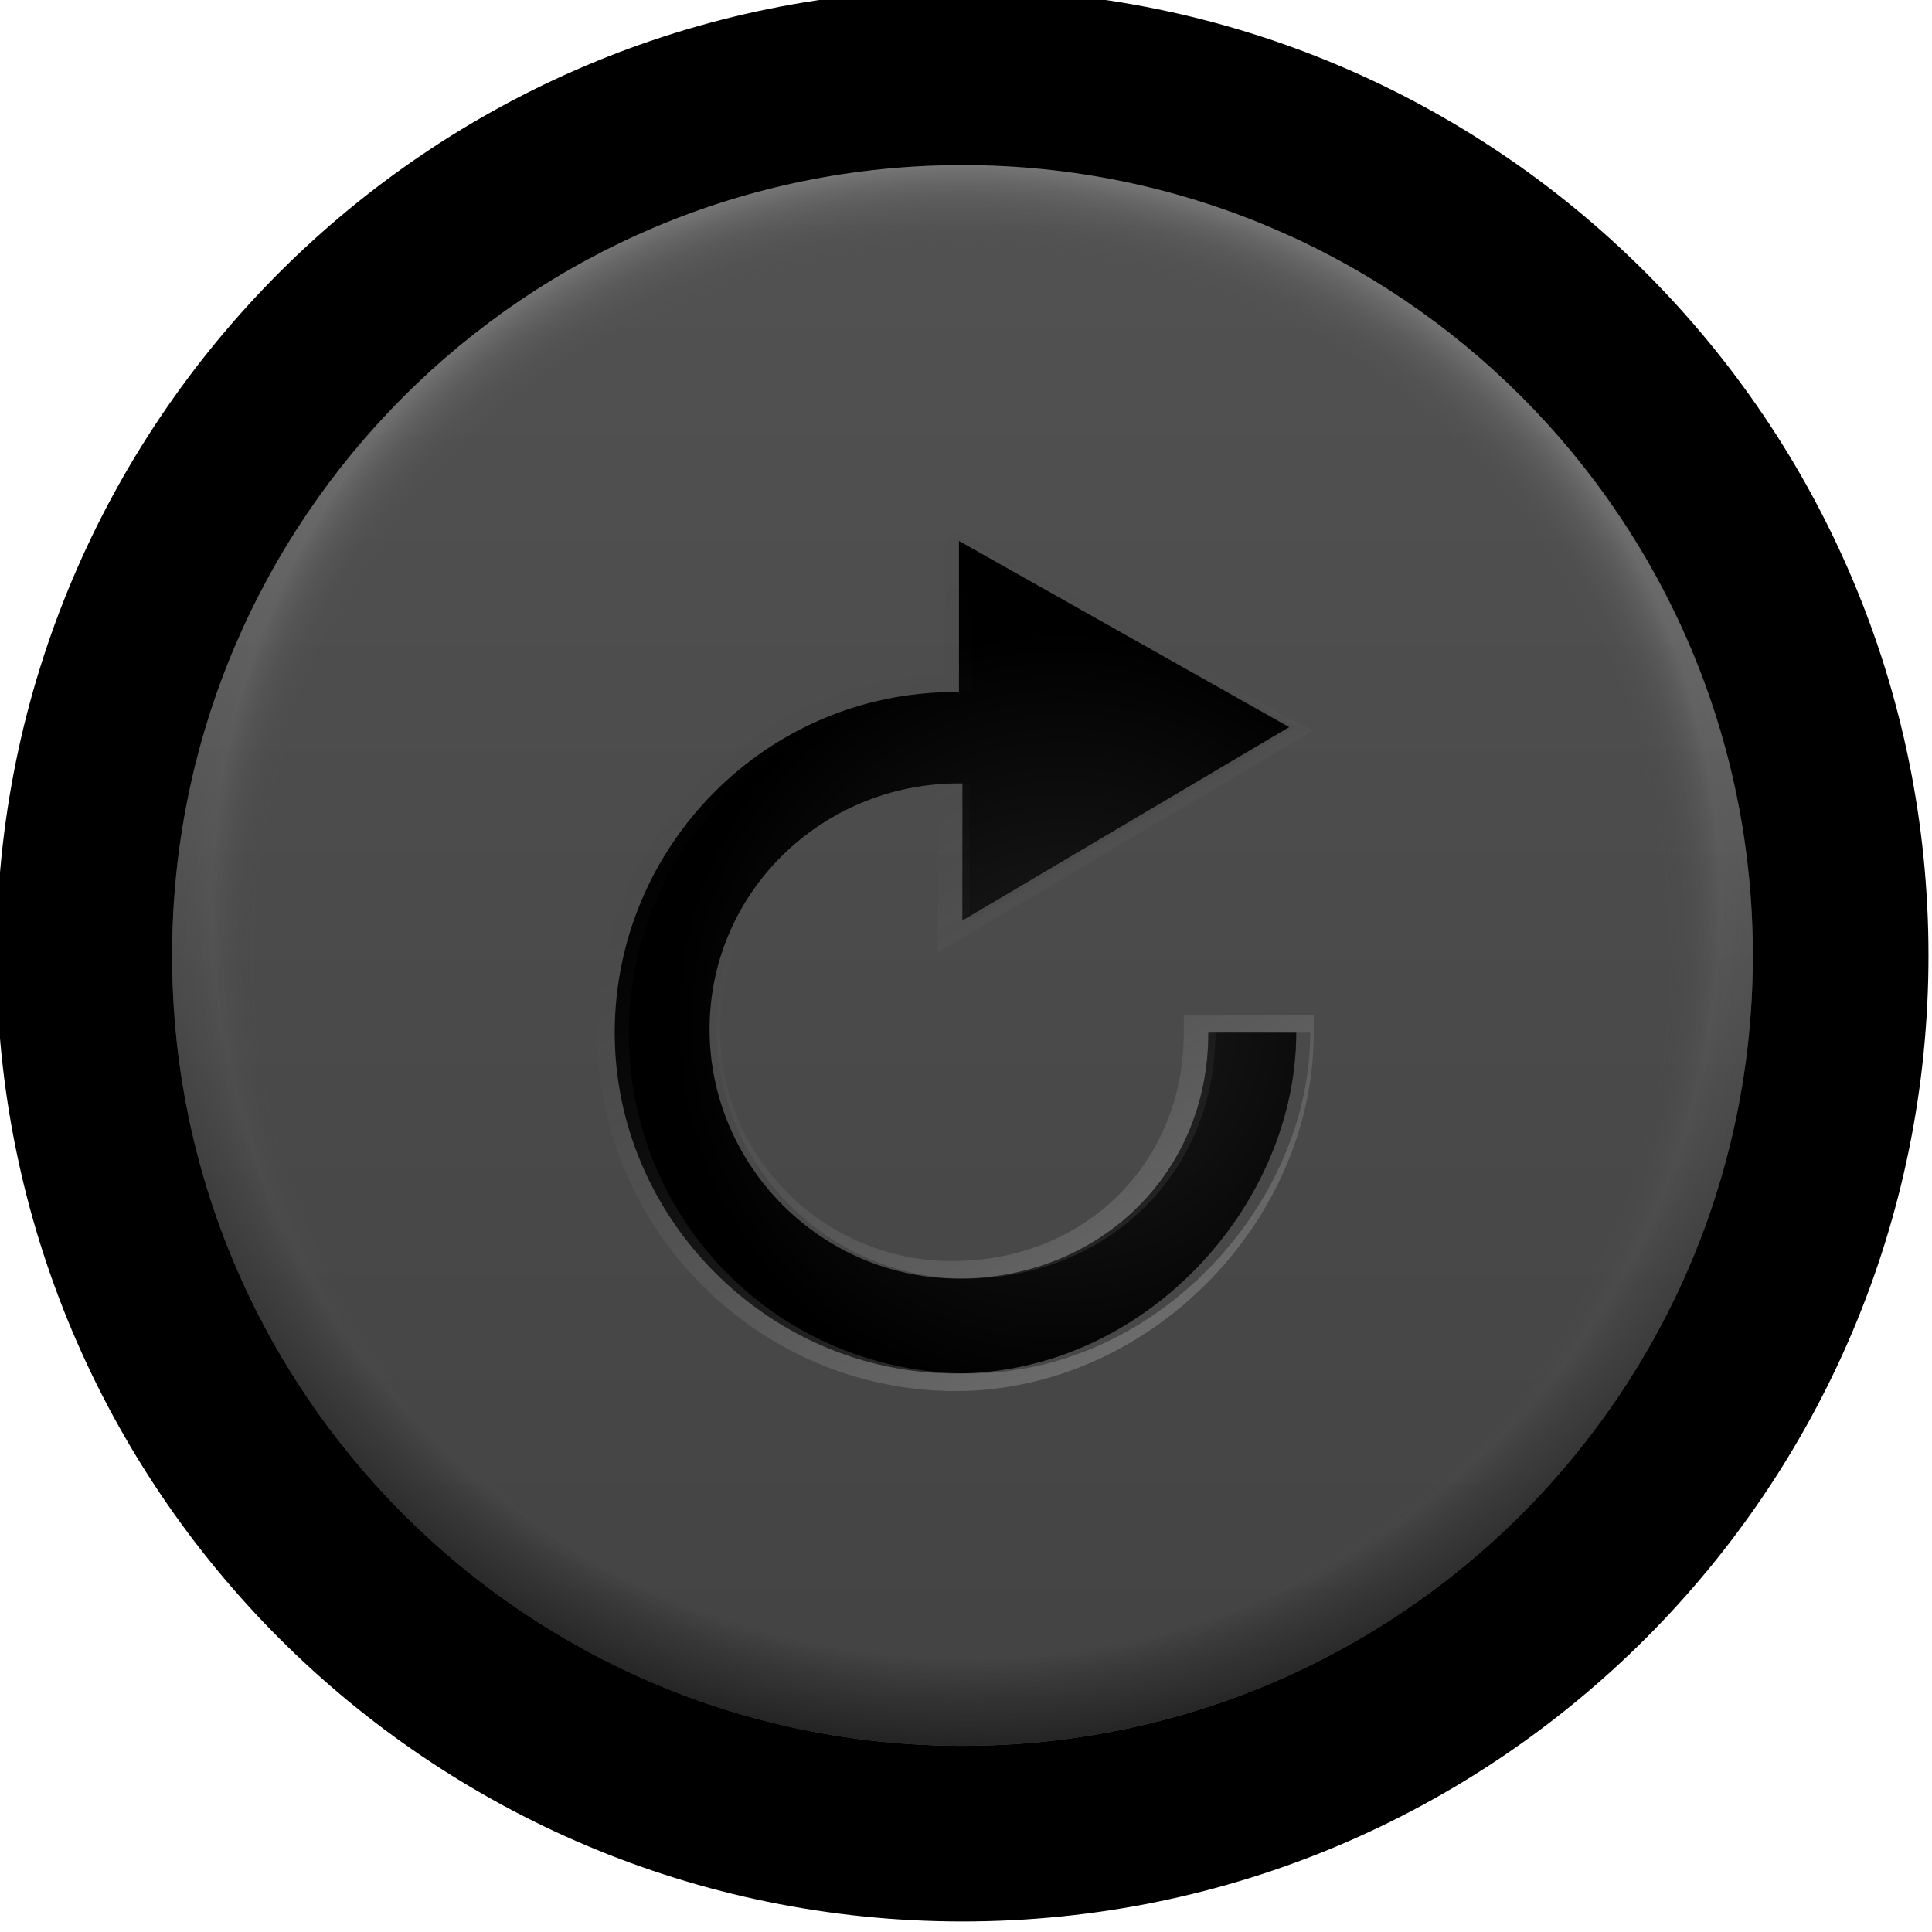
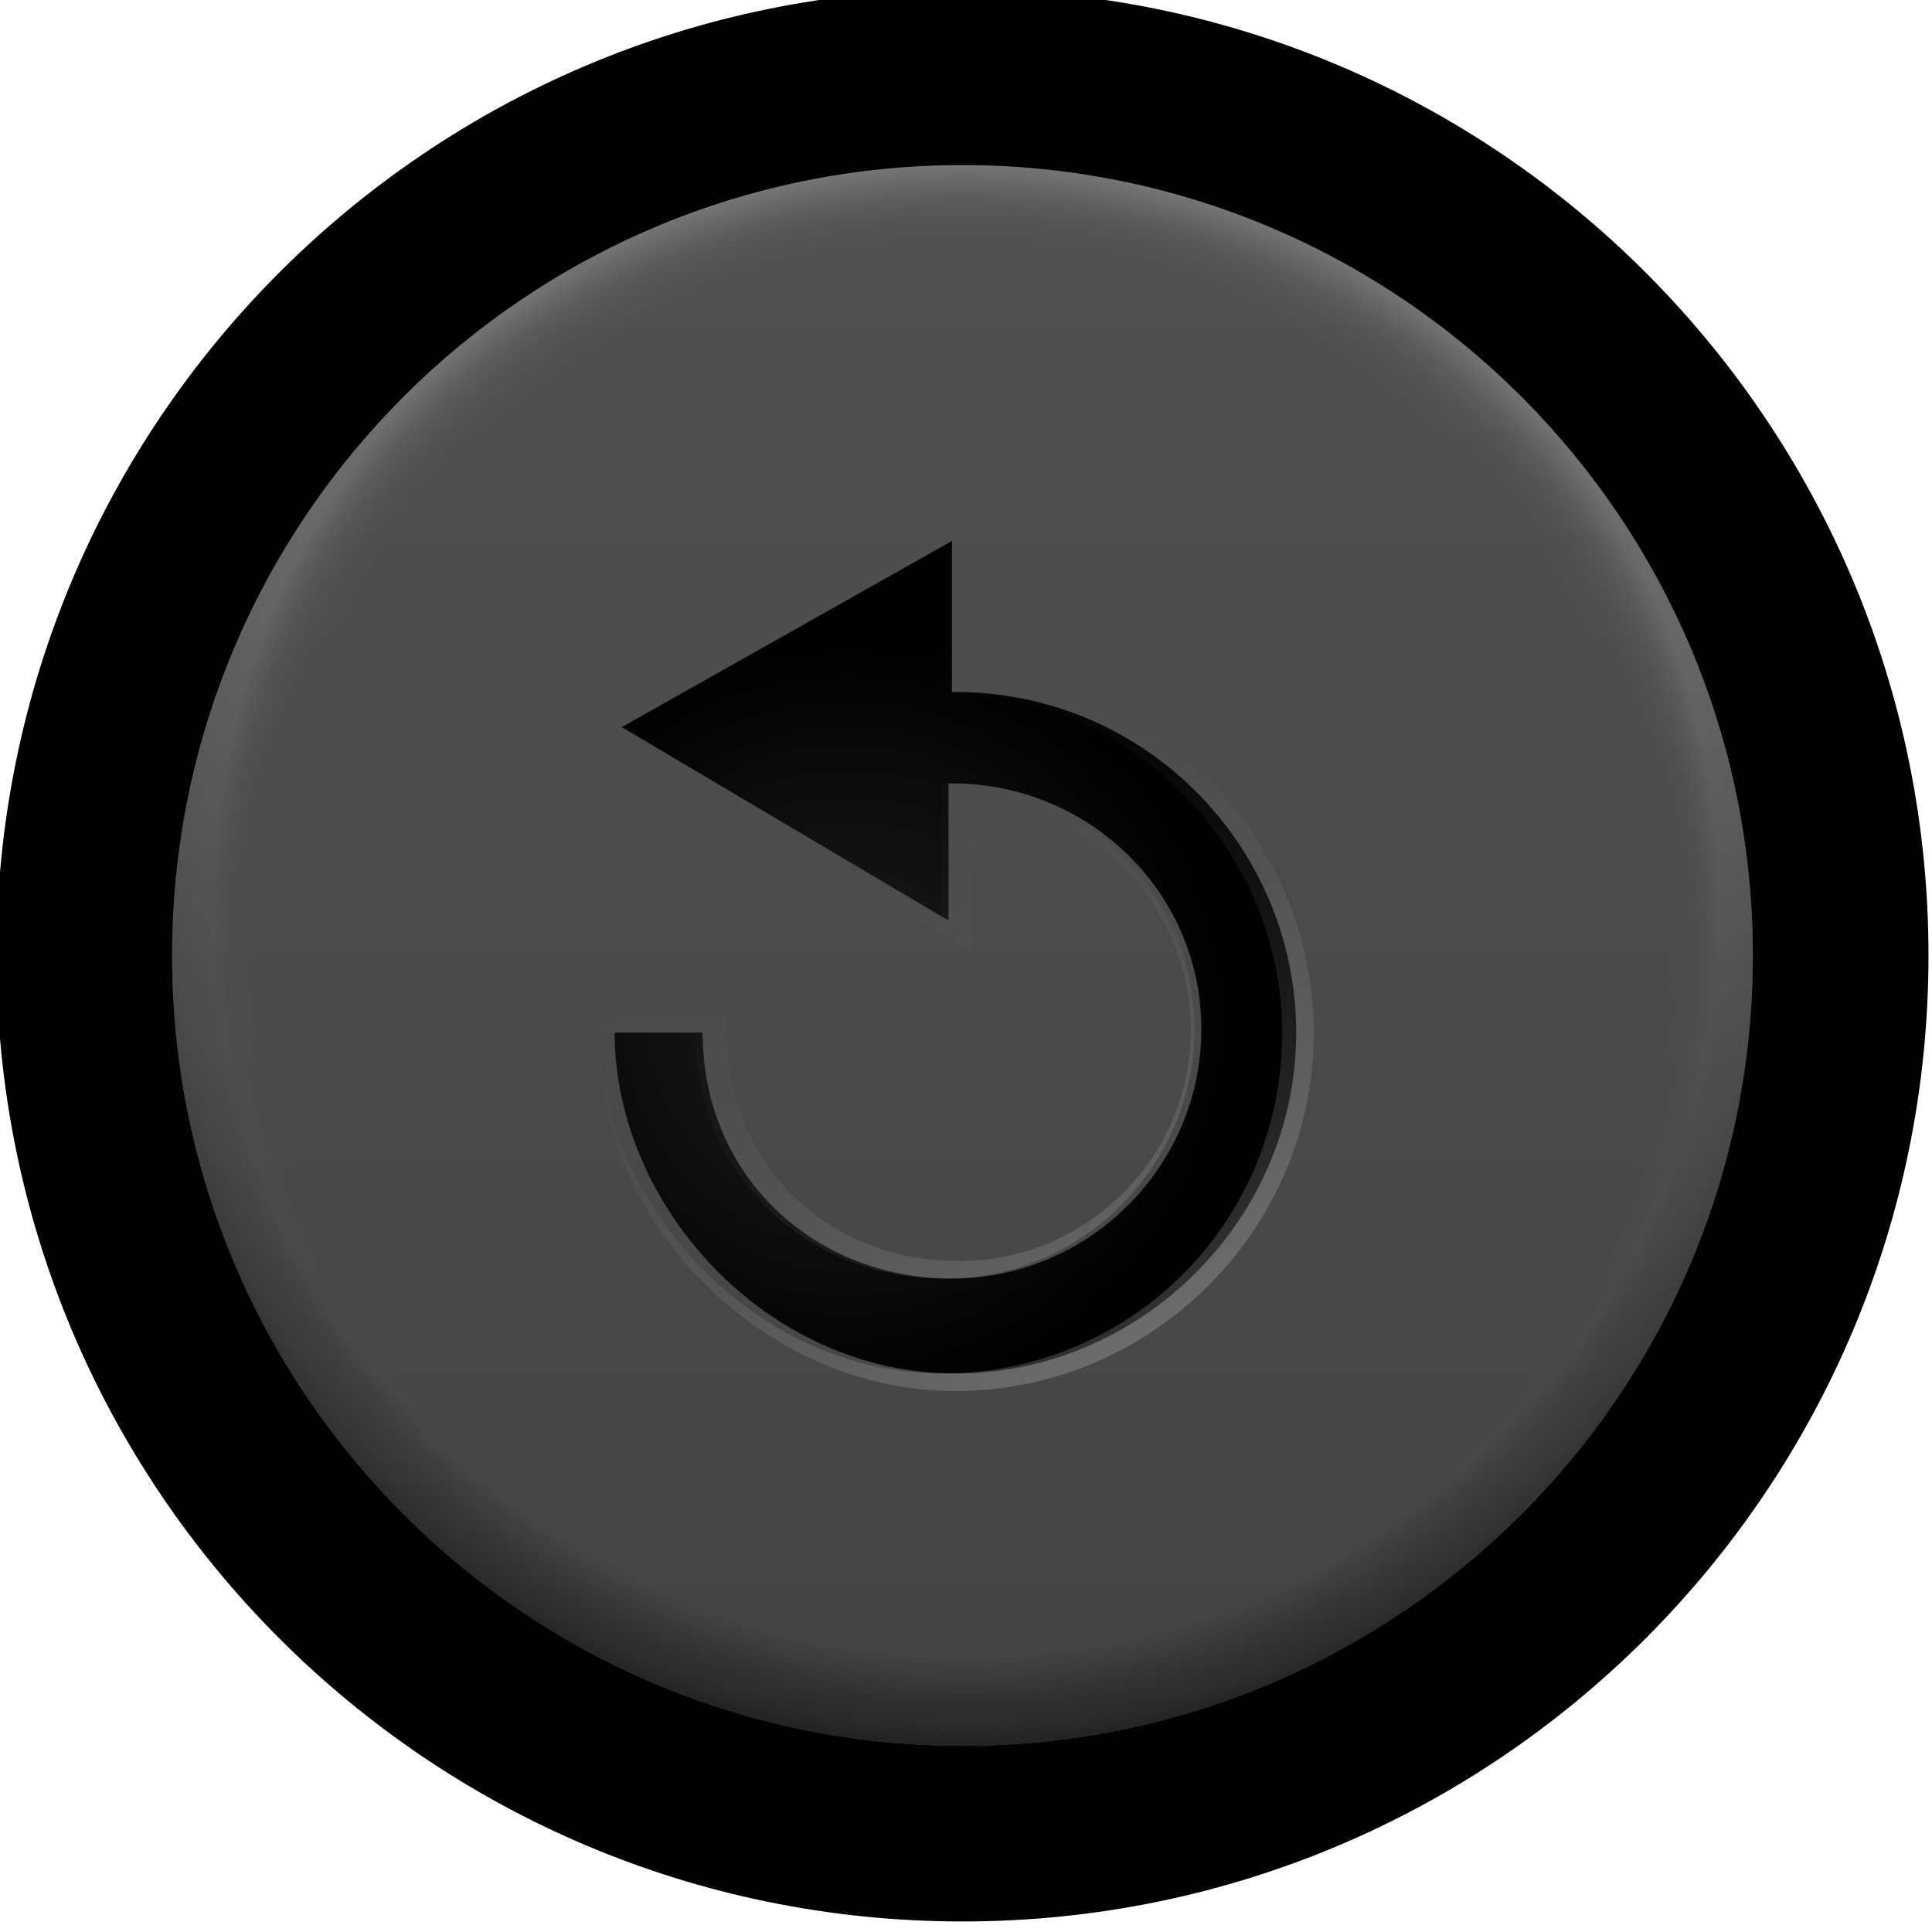
- <svg xmlns="http://www.w3.org/2000/svg" xmlns:xlink="http://www.w3.org/1999/xlink" viewBox="0 0 55 55" enable-background="new 0 0 55 55" width="55px" height="55px">
+ <svg xmlns="http://www.w3.org/2000/svg" xmlns:xlink="http://www.w3.org/1999/xlink" version="1.1" id="Layer_1" x="0" y="0" viewBox="0 0 55 55" enable-background="new 0 0 55 55" xml:space="preserve">
+   <style>.s0{stop-color:#FFFFFF;stop-opacity:0.2;}.s1{stop-color:#000000;stop-opacity:0;}</style>
  <circle cx="27.4" cy="27.2" r="27.5" />
-   <linearGradient id="a" gradientUnits="userSpaceOnUse" x1="27.375" y1="4.718" x2="27.375" y2="49.718">
-     <stop offset=".004" stop-color="#535252" />
+   <linearGradient id="SVGID_1_" gradientUnits="userSpaceOnUse" x1="27.4" y1="50.3" x2="27.4" y2="5.3" gradientTransform="matrix(1 0 0 -1 0 55)">
+     <stop offset="0" stop-color="#535252" />
    <stop offset="1" stop-color="#434343" />
  </linearGradient>
-   <circle fill="url(#a)" cx="27.4" cy="27.2" r="22.5" />
-   <radialGradient id="b" cx="27.375" cy="27.218" r="22.5" gradientUnits="userSpaceOnUse">
-     <stop offset="0" stop-color="#4F4F4F" stop-opacity="0" />
-     <stop offset=".887" stop-color="#565555" stop-opacity="0" />
-     <stop offset=".902" stop-color="#5B5B5B" stop-opacity=".025" />
-     <stop offset=".919" stop-color="#6B6A6A" stop-opacity=".057" />
-     <stop offset=".939" stop-color="#858484" stop-opacity=".092" />
-     <stop offset=".961" stop-color="#A9A9A9" stop-opacity=".13" />
-     <stop offset=".983" stop-color="#D7D7D7" stop-opacity=".17" />
-     <stop offset="1" stop-color="#fff" stop-opacity=".2" />
+   <circle fill="url(#SVGID_1_)" cx="27.4" cy="27.2" r="22.5" />
+   <radialGradient id="SVGID_2_" cx="27.4" cy="27.8" r="22.5" gradientTransform="matrix(1 0 0 -1 0 55)" gradientUnits="userSpaceOnUse">
+     <stop offset="0" style="stop-color:#4F4F4F;stop-opacity:0" />
+     <stop offset="0.89" style="stop-color:#565555;stop-opacity:0" />
+     <stop offset="0.9" style="stop-color:#5B5B5B;stop-opacity:0.03" />
+     <stop offset="0.92" style="stop-color:#6B6A6A;stop-opacity:0.06" />
+     <stop offset="0.94" style="stop-color:#858484;stop-opacity:0.09" />
+     <stop offset="0.96" style="stop-color:#A9A9A9;stop-opacity:0.13" />
+     <stop offset="0.98" style="stop-color:#D7D7D7;stop-opacity:0.17" />
+     <stop offset="1" class="s0" />
  </radialGradient>
-   <circle fill="url(#b)" cx="27.4" cy="27.2" r="22.5" />
-   <path d="M34.4 29.4c0 4.1-3.2 7-7.1 7-3.9 0-7.1-3.2-7.1-7.1s3.2-7 7.1-7h.1v3.9l9.3-5.5-9.4-5.3v4.3h-.1c-5.4 0-9.7 4.4-9.7 9.7 0 5.3 4.4 9.7 9.7 9.7 5.4 0 9.7-4.8 9.7-9.7h-2.5z" />
-   <g opacity=".7">
+   <circle fill="url(#SVGID_2_)" cx="27.4" cy="27.2" r="22.5" />
+   <g opacity="0.7" enable-background="new    ">
    <defs>
-       <circle id="c" opacity=".7" cx="27.4" cy="27.2" r="22.5" />
+       <circle id="SVGID_3_" cx="27.4" cy="27.2" r="22.5" />
    </defs>
-     <clipPath id="d">
-       <use xlink:href="#c" overflow="visible" />
+     <clipPath id="SVGID_4_">
+       <use xlink:href="#SVGID_3_" overflow="visible" />
    </clipPath>
-     <radialGradient id="e" cx="27.5" cy="25.74" r="24.127" gradientUnits="userSpaceOnUse">
-       <stop offset="0" stop-opacity="0" />
-       <stop offset=".89" stop-opacity="0" />
-       <stop offset="1" />
+     <radialGradient id="SVGID_5_" cx="27.5" cy="29.3" r="24.1" gradientTransform="matrix(1 0 0 -1 0 55)" gradientUnits="userSpaceOnUse">
+       <stop offset="0" class="s1" />
+       <stop offset="0.89" class="s1" />
+       <stop offset="1" stop-color="#000000" />
    </radialGradient>
-     <circle clip-path="url(#d)" fill="url(#e)" cx="27.5" cy="25.7" r="24.1" />
+     <circle clip-path="url(#SVGID_4_)" fill="url(#SVGID_5_)" cx="27.5" cy="25.7" r="24.1" />
  </g>
-   <linearGradient id="f" gradientUnits="userSpaceOnUse" x1="33.832" y1="37.336" x2="22.23" y2="17.24">
-     <stop offset="0" stop-color="#fff" stop-opacity=".2" />
-     <stop offset="1" stop-opacity="0" />
+   <path d="M17.5 29.4c0 4.9 4.3 9.7 9.7 9.7 5.3 0 9.7-4.4 9.7-9.7 0-5.3-4.3-9.7-9.7-9.7h-0.1v-4.3l-9.4 5.3 9.3 5.5v-3.9h0.1c3.9 0 7.1 3.1 7.1 7 0 3.9-3.2 7.1-7.1 7.1s-7.1-2.9-7.1-7C20 29.4 17.5 29.4 17.5 29.4z" />
+   <linearGradient id="SVGID_6_" gradientUnits="userSpaceOnUse" x1="22.05" y1="16.74" x2="33.52" y2="36.61" gradientTransform="matrix(-1 0 0 -1 54.4 55)">
+     <stop offset="0" class="s0" />
+     <stop offset="1" class="s1" />
  </linearGradient>
-   <path fill="url(#f)" d="M27.5 15.4l9.4 5.3-9.3 5.5v-3.9h-.1c-3.9 0-7.1 3.1-7.1 7s3.2 7.1 7.1 7.1c3.9 0 7.1-2.9 7.1-7h2.7c0 4.9-4.4 9.7-9.7 9.7-5.4 0-9.7-4.3-9.7-9.7 0-5.3 4.4-9.7 9.7-9.7h.1l-.2-4.3m-.6-.9v4.7c-5.5.2-9.9 4.7-9.9 10.2 0 5.6 4.6 10.2 10.2 10.2 5.5 0 10.2-4.8 10.2-10.2v-.5h-3.7v.5c0 3.7-2.8 6.5-6.6 6.5-3.6 0-6.6-2.9-6.6-6.6 0-3.5 2.8-6.3 6.2-6.5v4.3l.7-.4 9.3-5.5.7-.4-.8-.4-9.4-5.3-.3-.6z" />
+   <path fill="url(#SVGID_6_)" d="M26.9 15.4l-0.2 4.3h0.1c5.3 0 9.7 4.4 9.7 9.7 0 5.4-4.3 9.7-9.7 9.7 -5.3 0-9.7-4.8-9.7-9.7h2.7c0 4.1 3.2 7 7.1 7s7.1-3.2 7.1-7.1c0-3.9-3.2-7-7.1-7h-0.1v3.9l-9.3-5.5L26.9 15.4M27.2 15.1l-9.4 5.3L17 20.8l0.7 0.4 9.3 5.5 0.7 0.4v-4.3c3.4 0.2 6.2 3 6.2 6.5 0 3.7-3 6.6-6.6 6.6 -3.8 0-6.6-2.8-6.6-6.5v-0.5H17v0.5c0 5.4 4.7 10.2 10.2 10.2 5.6 0 10.2-4.6 10.2-10.2 0-5.5-4.4-10-9.9-10.2v-4.7C27.5 14.5 27.2 15.1 27.2 15.1z" />
  <defs>
-     <path id="g" d="M34.4 29.4c0 4.1-3.2 7-7.1 7-3.9 0-7.1-3.2-7.1-7.1s3.2-7 7.1-7h.1v3.9l9.3-5.5-9.4-5.3v4.3h-.1c-5.4 0-9.7 4.4-9.7 9.7 0 5.3 4.4 9.7 9.7 9.7 5.4 0 9.7-4.8 9.7-9.7h-2.5z" />
+     <path id="SVGID_7_" d="M17.5 29.4c0 4.9 4.3 9.7 9.7 9.7 5.3 0 9.7-4.4 9.7-9.7 0-5.3-4.3-9.7-9.7-9.7h-0.1v-4.3l-9.4 5.3 9.3 5.5v-3.9h0.1c3.9 0 7.1 3.1 7.1 7 0 3.9-3.2 7.1-7.1 7.1s-7.1-2.9-7.1-7C20 29.4 17.5 29.4 17.5 29.4z" />
  </defs>
-   <clipPath id="h">
-     <use xlink:href="#g" overflow="visible" />
+   <clipPath id="SVGID_8_">
+     <use xlink:href="#SVGID_7_" overflow="visible" />
  </clipPath>
-   <radialGradient id="i" cx="30.25" cy="29.063" r="14.173" gradientUnits="userSpaceOnUse">
+   <radialGradient id="SVGID_9_" cx="30.25" cy="25.94" r="14.17" gradientTransform="matrix(-1 0 0 -1 54.4 55)" gradientUnits="userSpaceOnUse">
    <stop offset="0" stop-color="#1E1E1E" />
-     <stop offset=".783" stop-color="#1E1E1E" stop-opacity="0" />
+     <stop offset="0.78" style="stop-color:#1E1E1E;stop-opacity:0" />
  </radialGradient>
-   <circle clip-path="url(#h)" fill="url(#i)" cx="30.2" cy="29.1" r="14.2" />
+   <circle clip-path="url(#SVGID_8_)" fill="url(#SVGID_9_)" cx="24.2" cy="29.1" r="14.2" />
</svg>
